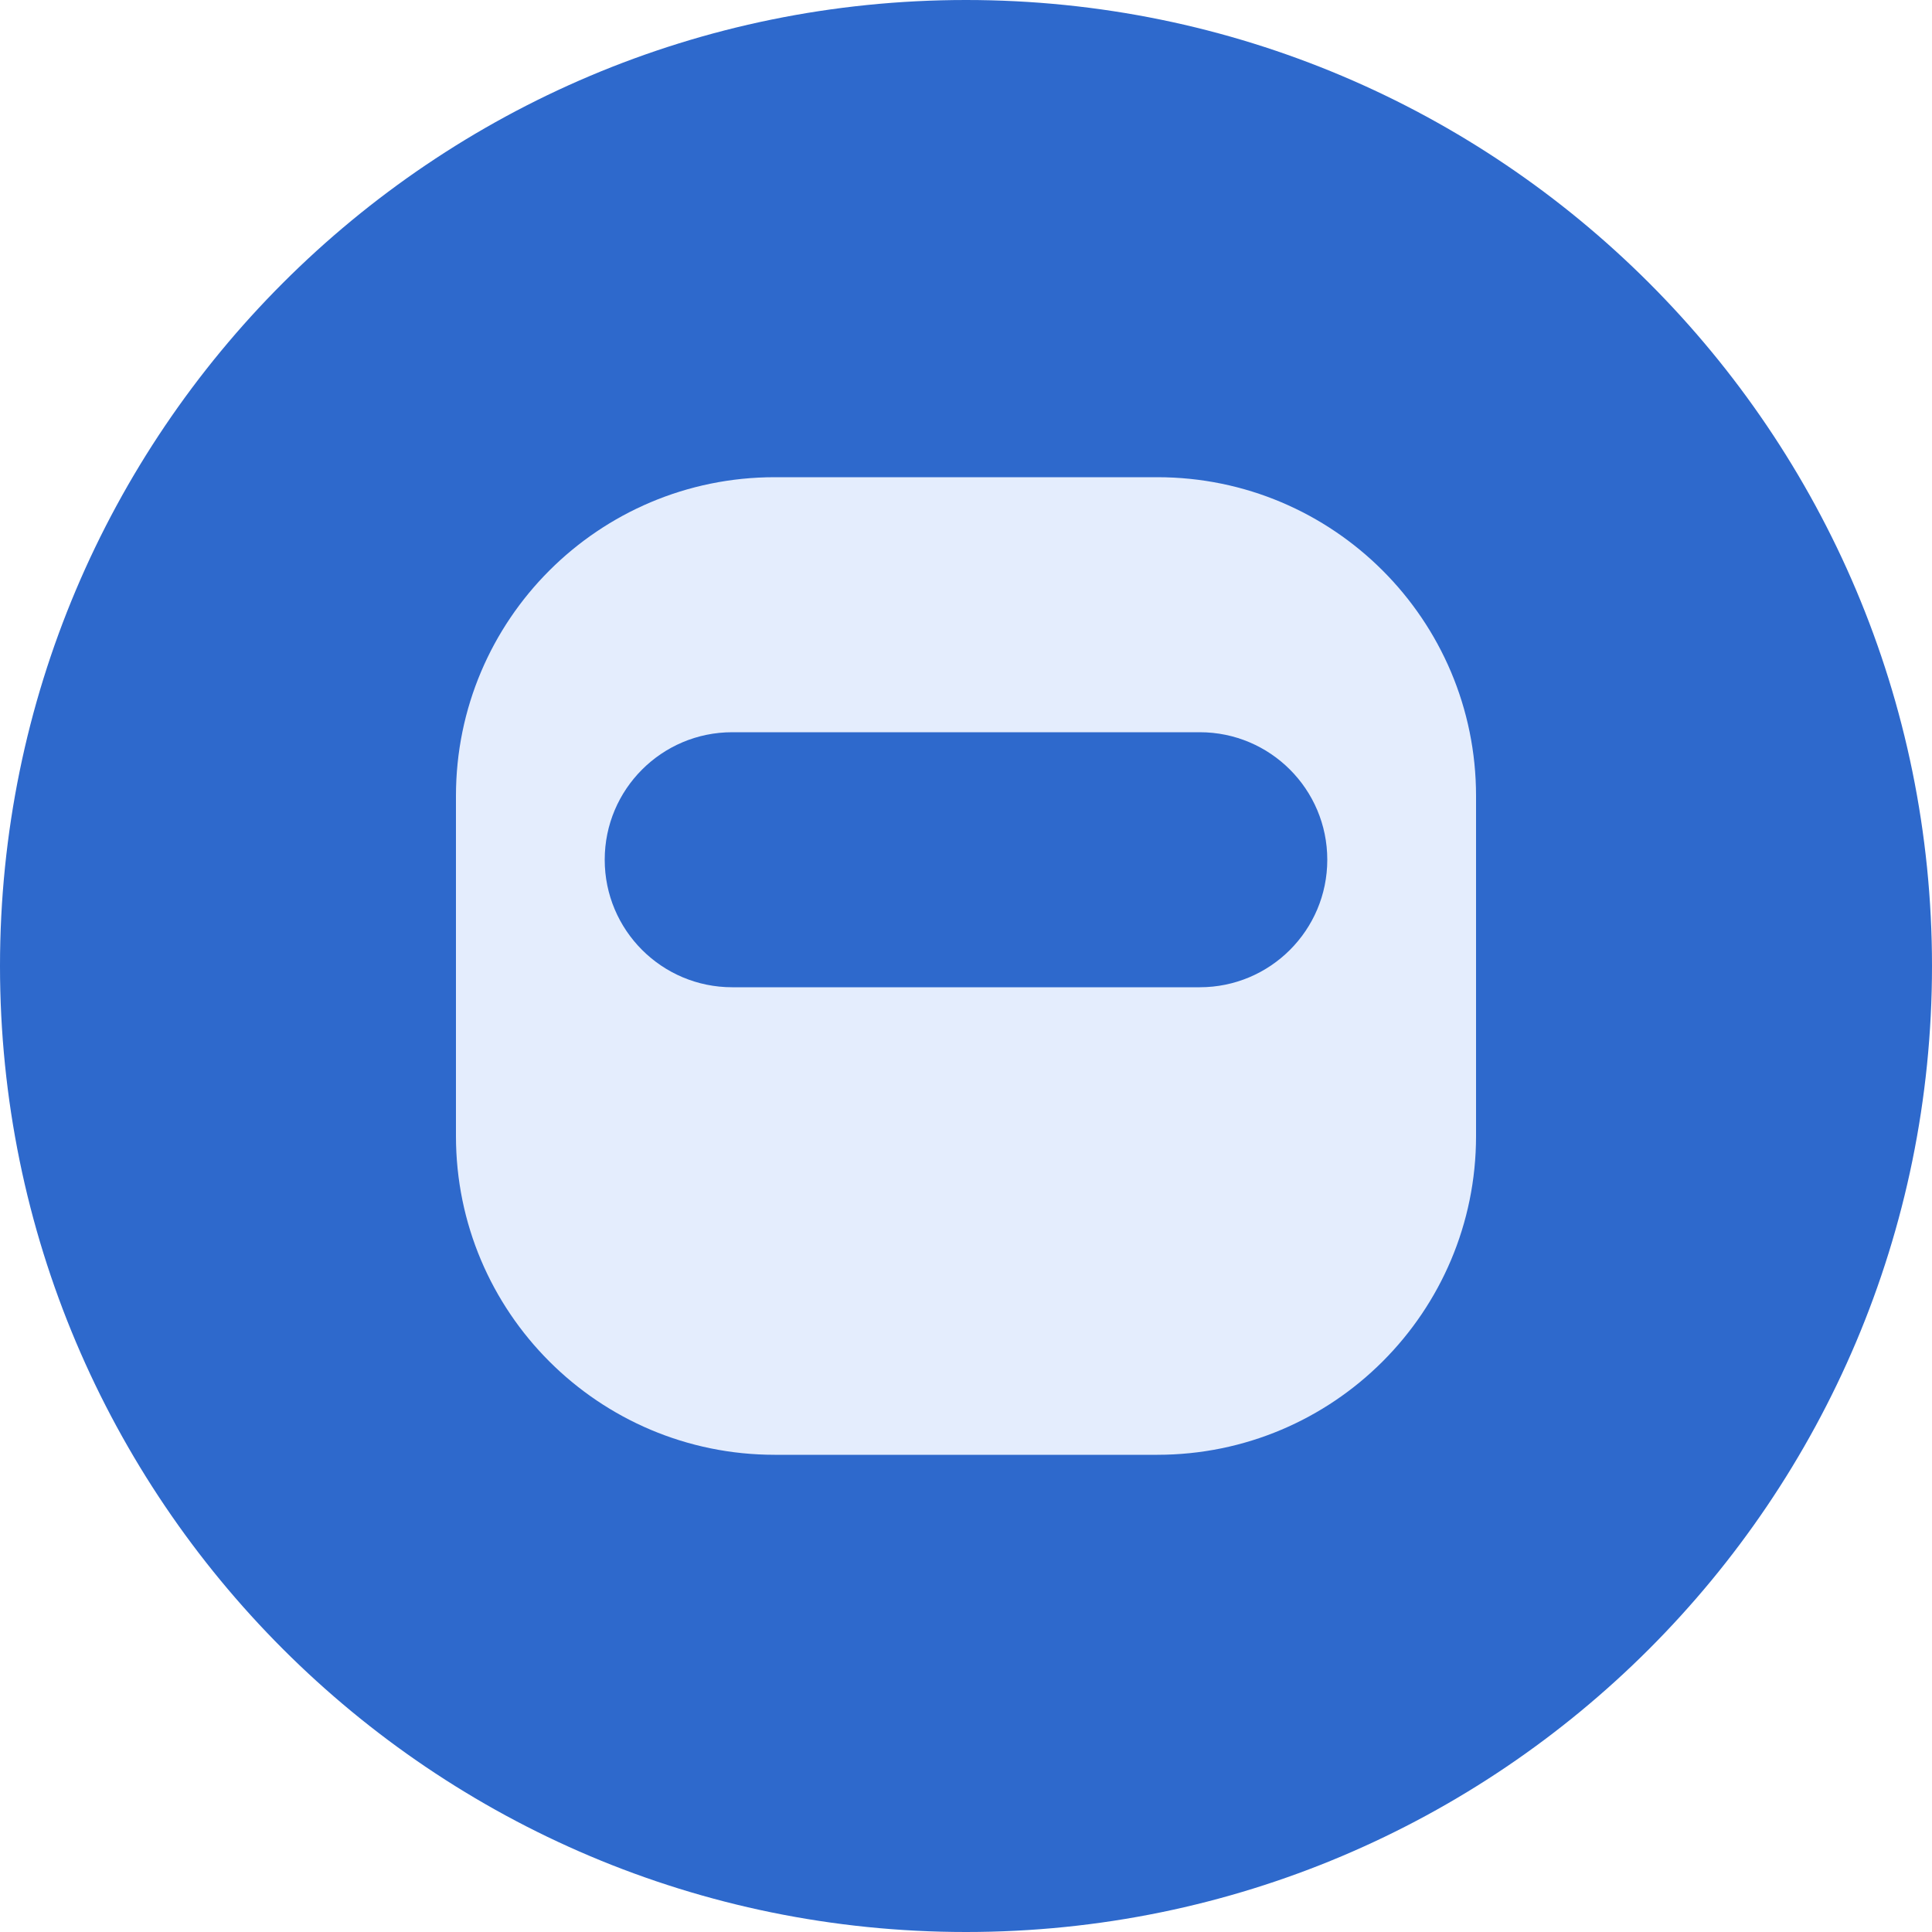
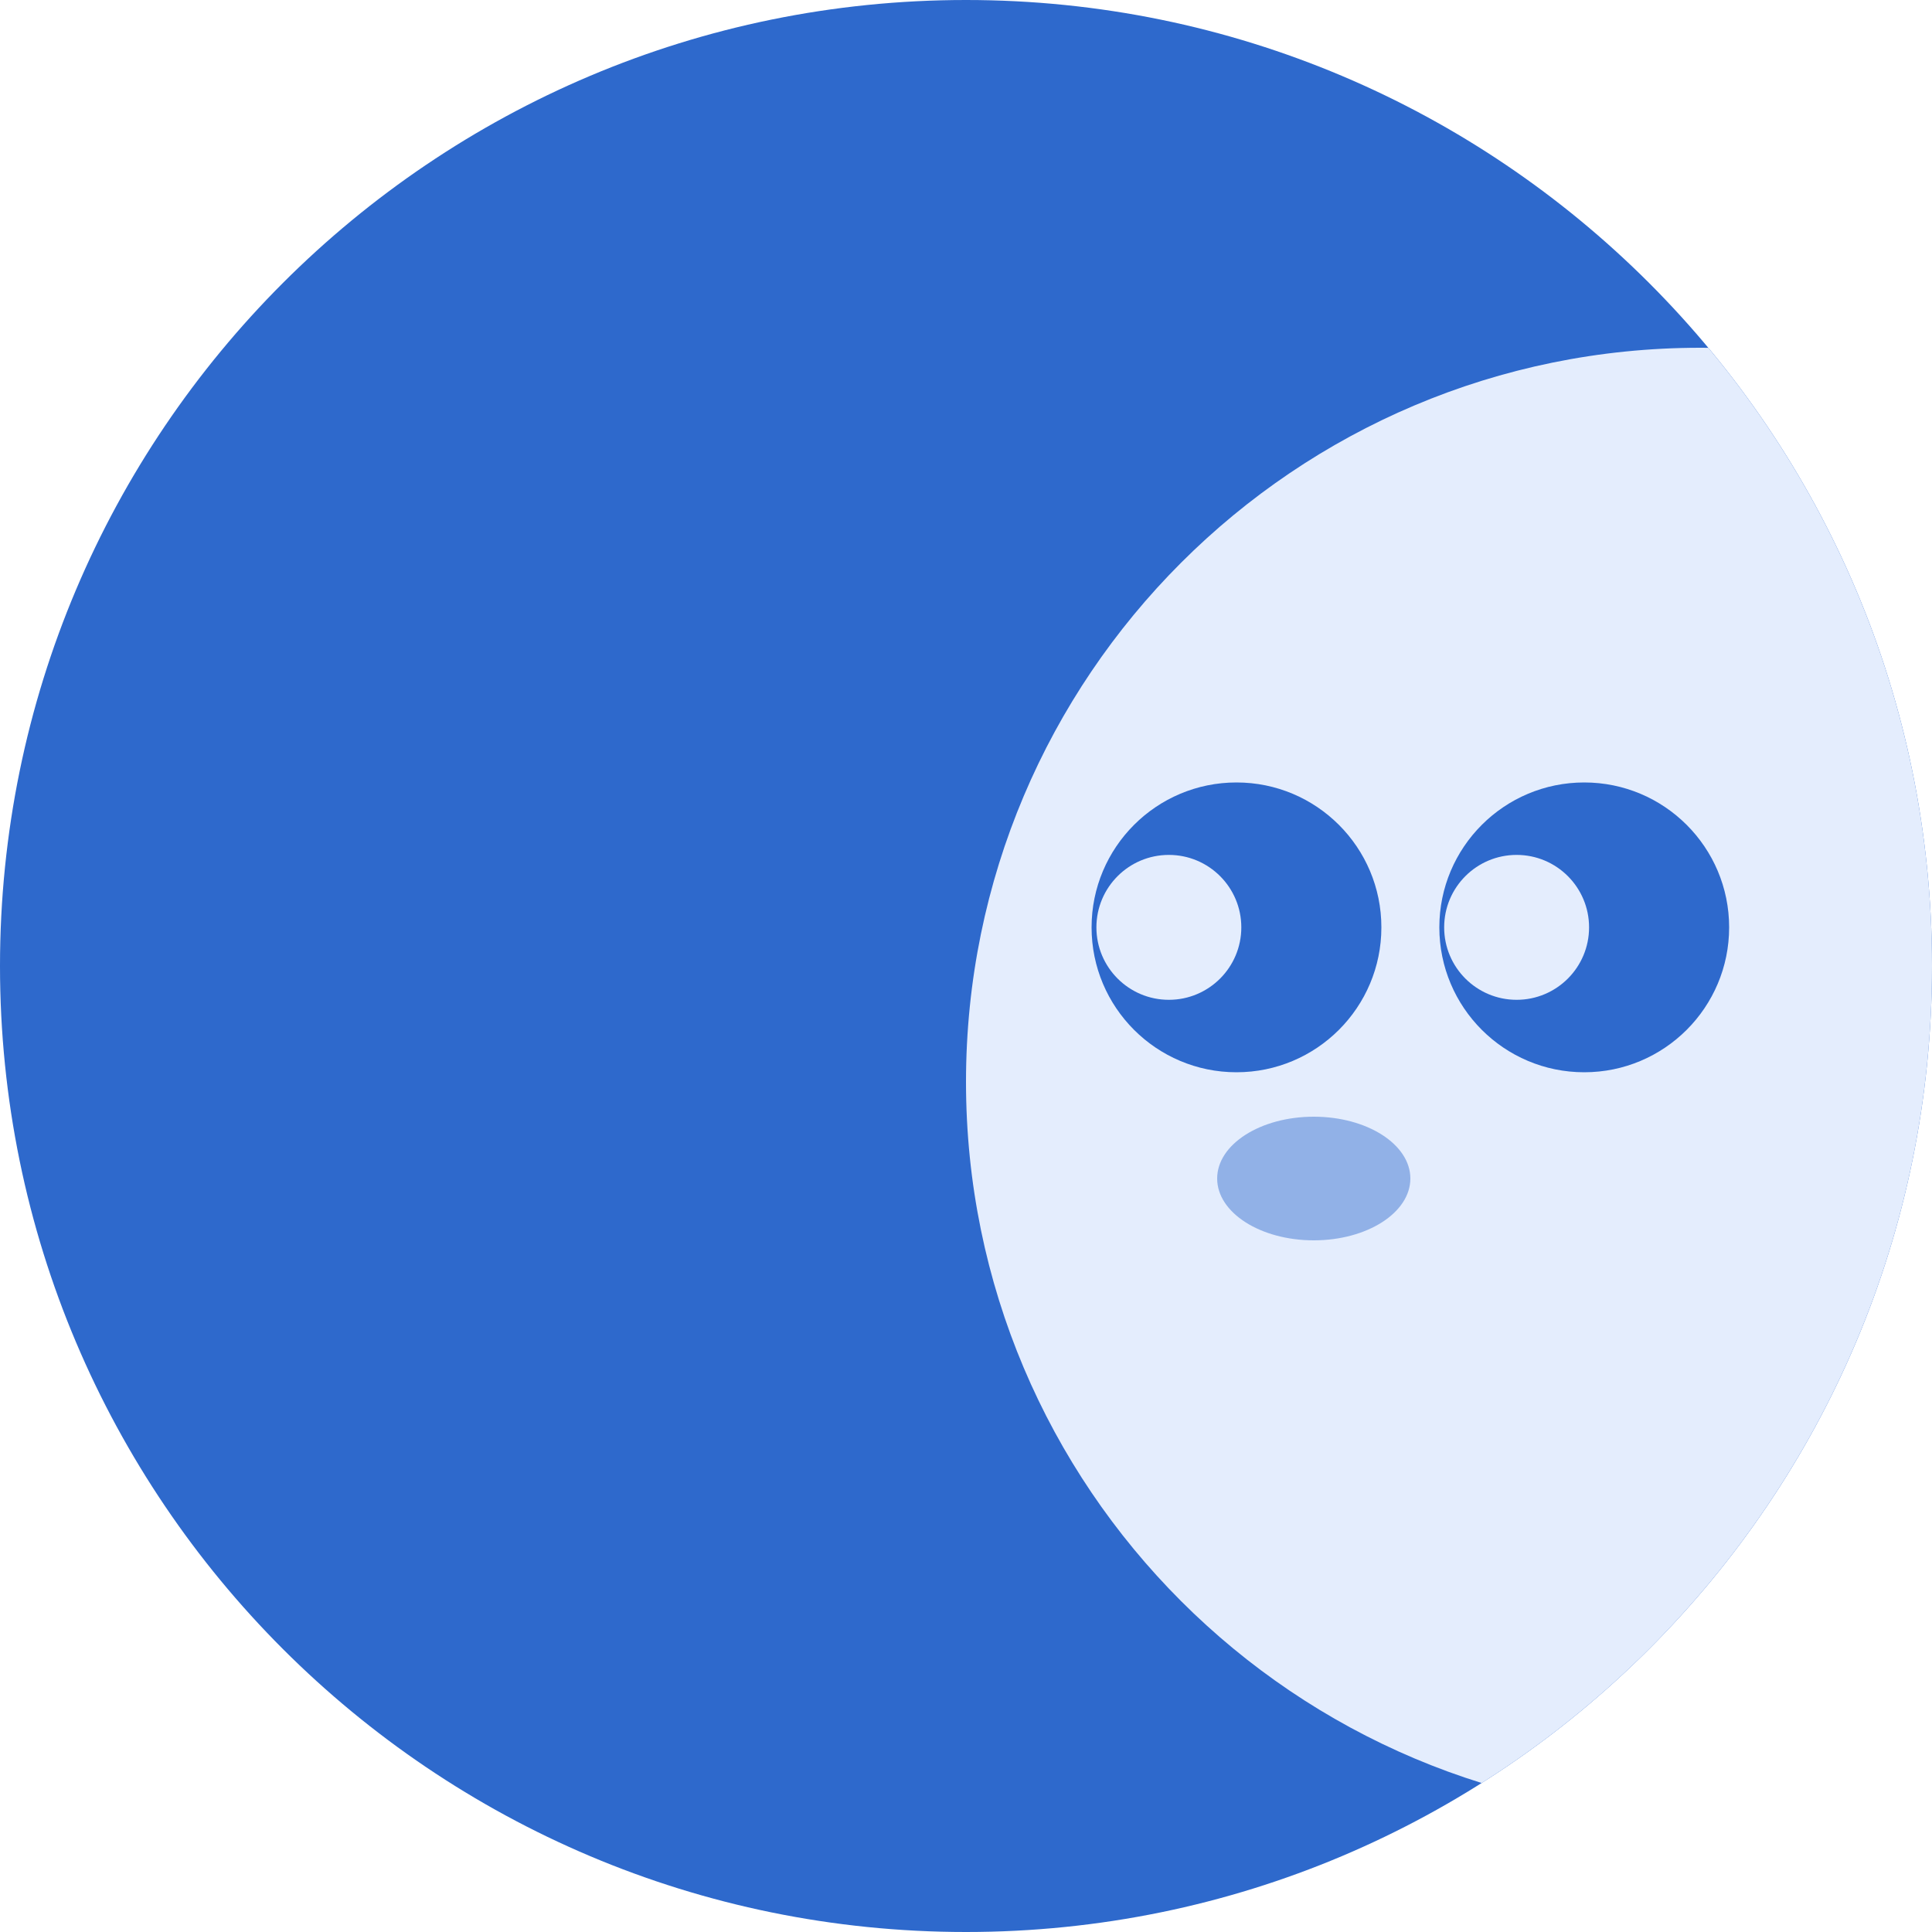
<svg xmlns="http://www.w3.org/2000/svg" viewBox="0 0 100 100" width="100" height="100">
  <clipPath id="field-i35">
    <circle cx="50" cy="50" r="50" />
  </clipPath>
  <circle cx="50" cy="50" r="50" fill="#2E69CC" />
  <g clip-path="url(#field-i35)">
-     <g transform="translate(50 50) scale(1.1) translate(-50 -50)">
-       <path fill="#E4EDFD" d="M41 27H59A15 15 0 0 1 74 42V58A15 15 0 0 1 59 73H41A15 15 0 0 1 26 58V42A15 15 0 0 1 41 27Z" />
-       <path fill="#2E69CC" d="M39 39H61A6 6 0 0 1 67 45V45A6 6 0 0 1 61 51H39A6 6 0 0 1 33 45V45A6 6 0 0 1 39 39Z" />
-     </g>
+     <circle fill="#E4EDFD" cx="88" cy="56" r="38" />
+     <circle fill="#2E69CC" cx="64" cy="48" r="7.5" />
+     <circle fill="#E4EDFD" cx="60.5" cy="48" r="3.75" />
+     <circle fill="#2E69CC" cx="82" cy="48" r="7.5" />
+     <circle fill="#E4EDFD" cx="78.5" cy="48" r="3.75" />
+     <ellipse fill="#2E69CC" fill-opacity=".45" cx="68" cy="61" rx="5" ry="3.2" />
  </g>
</svg>
